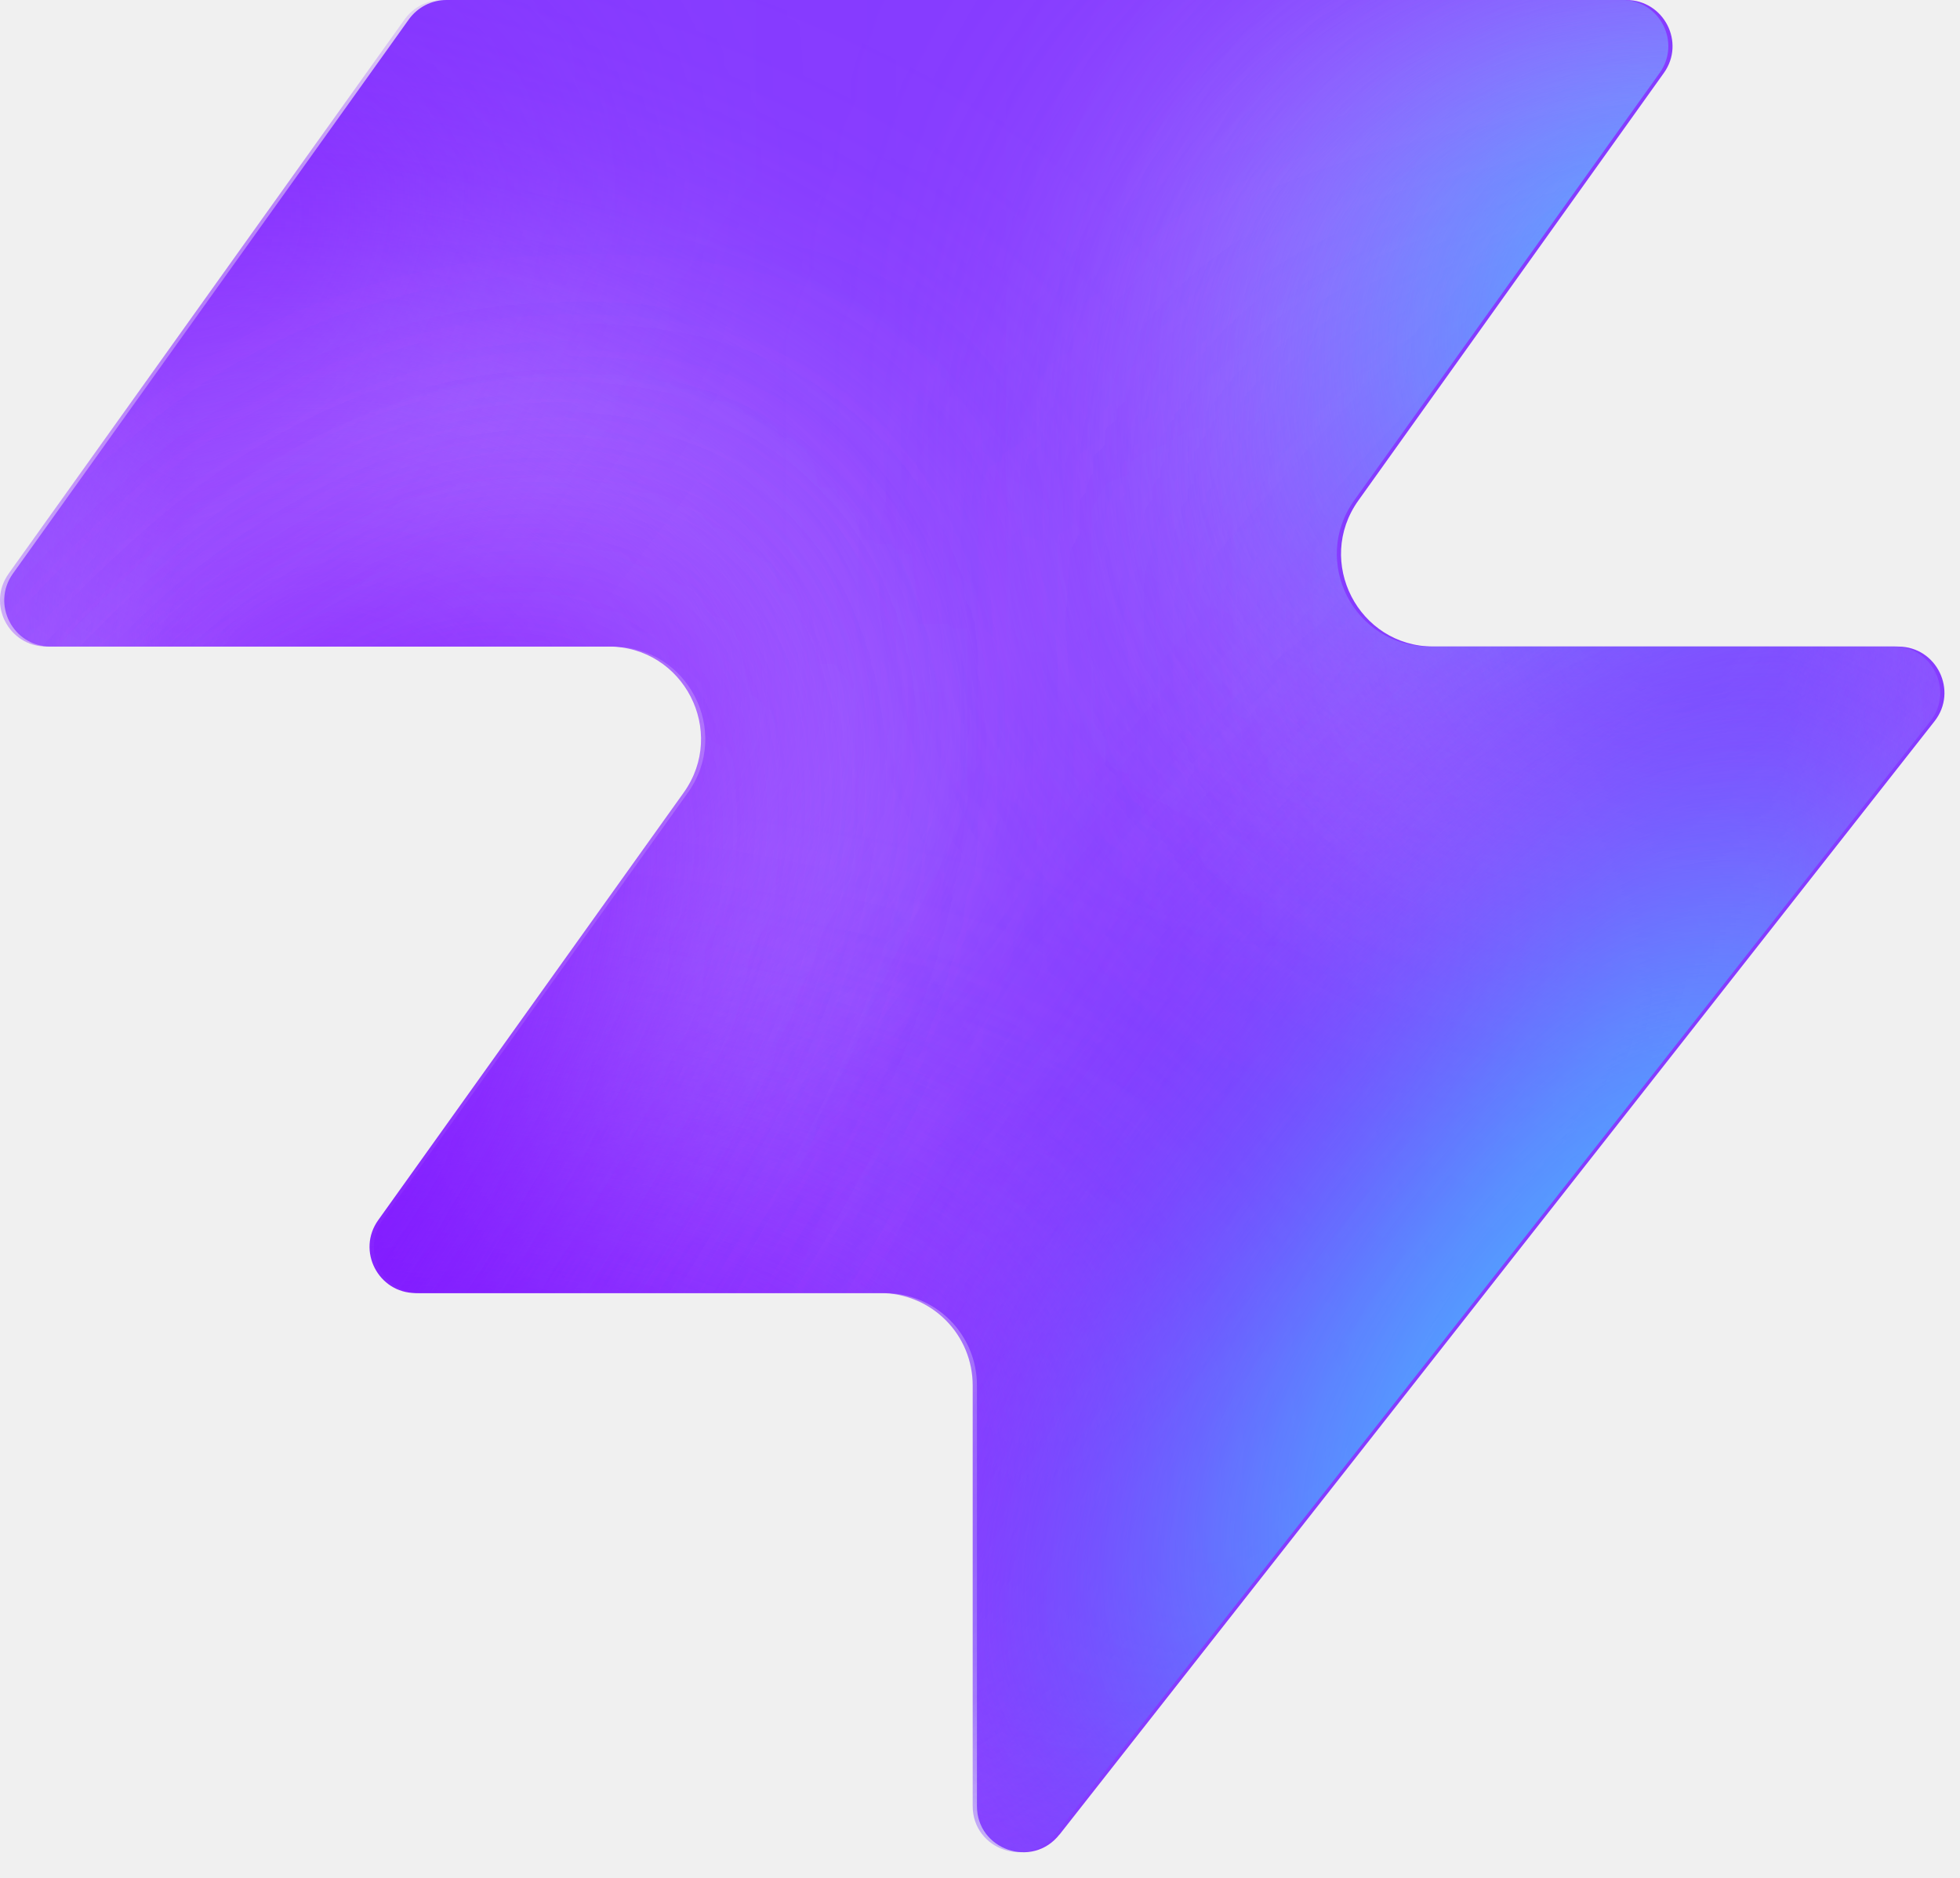
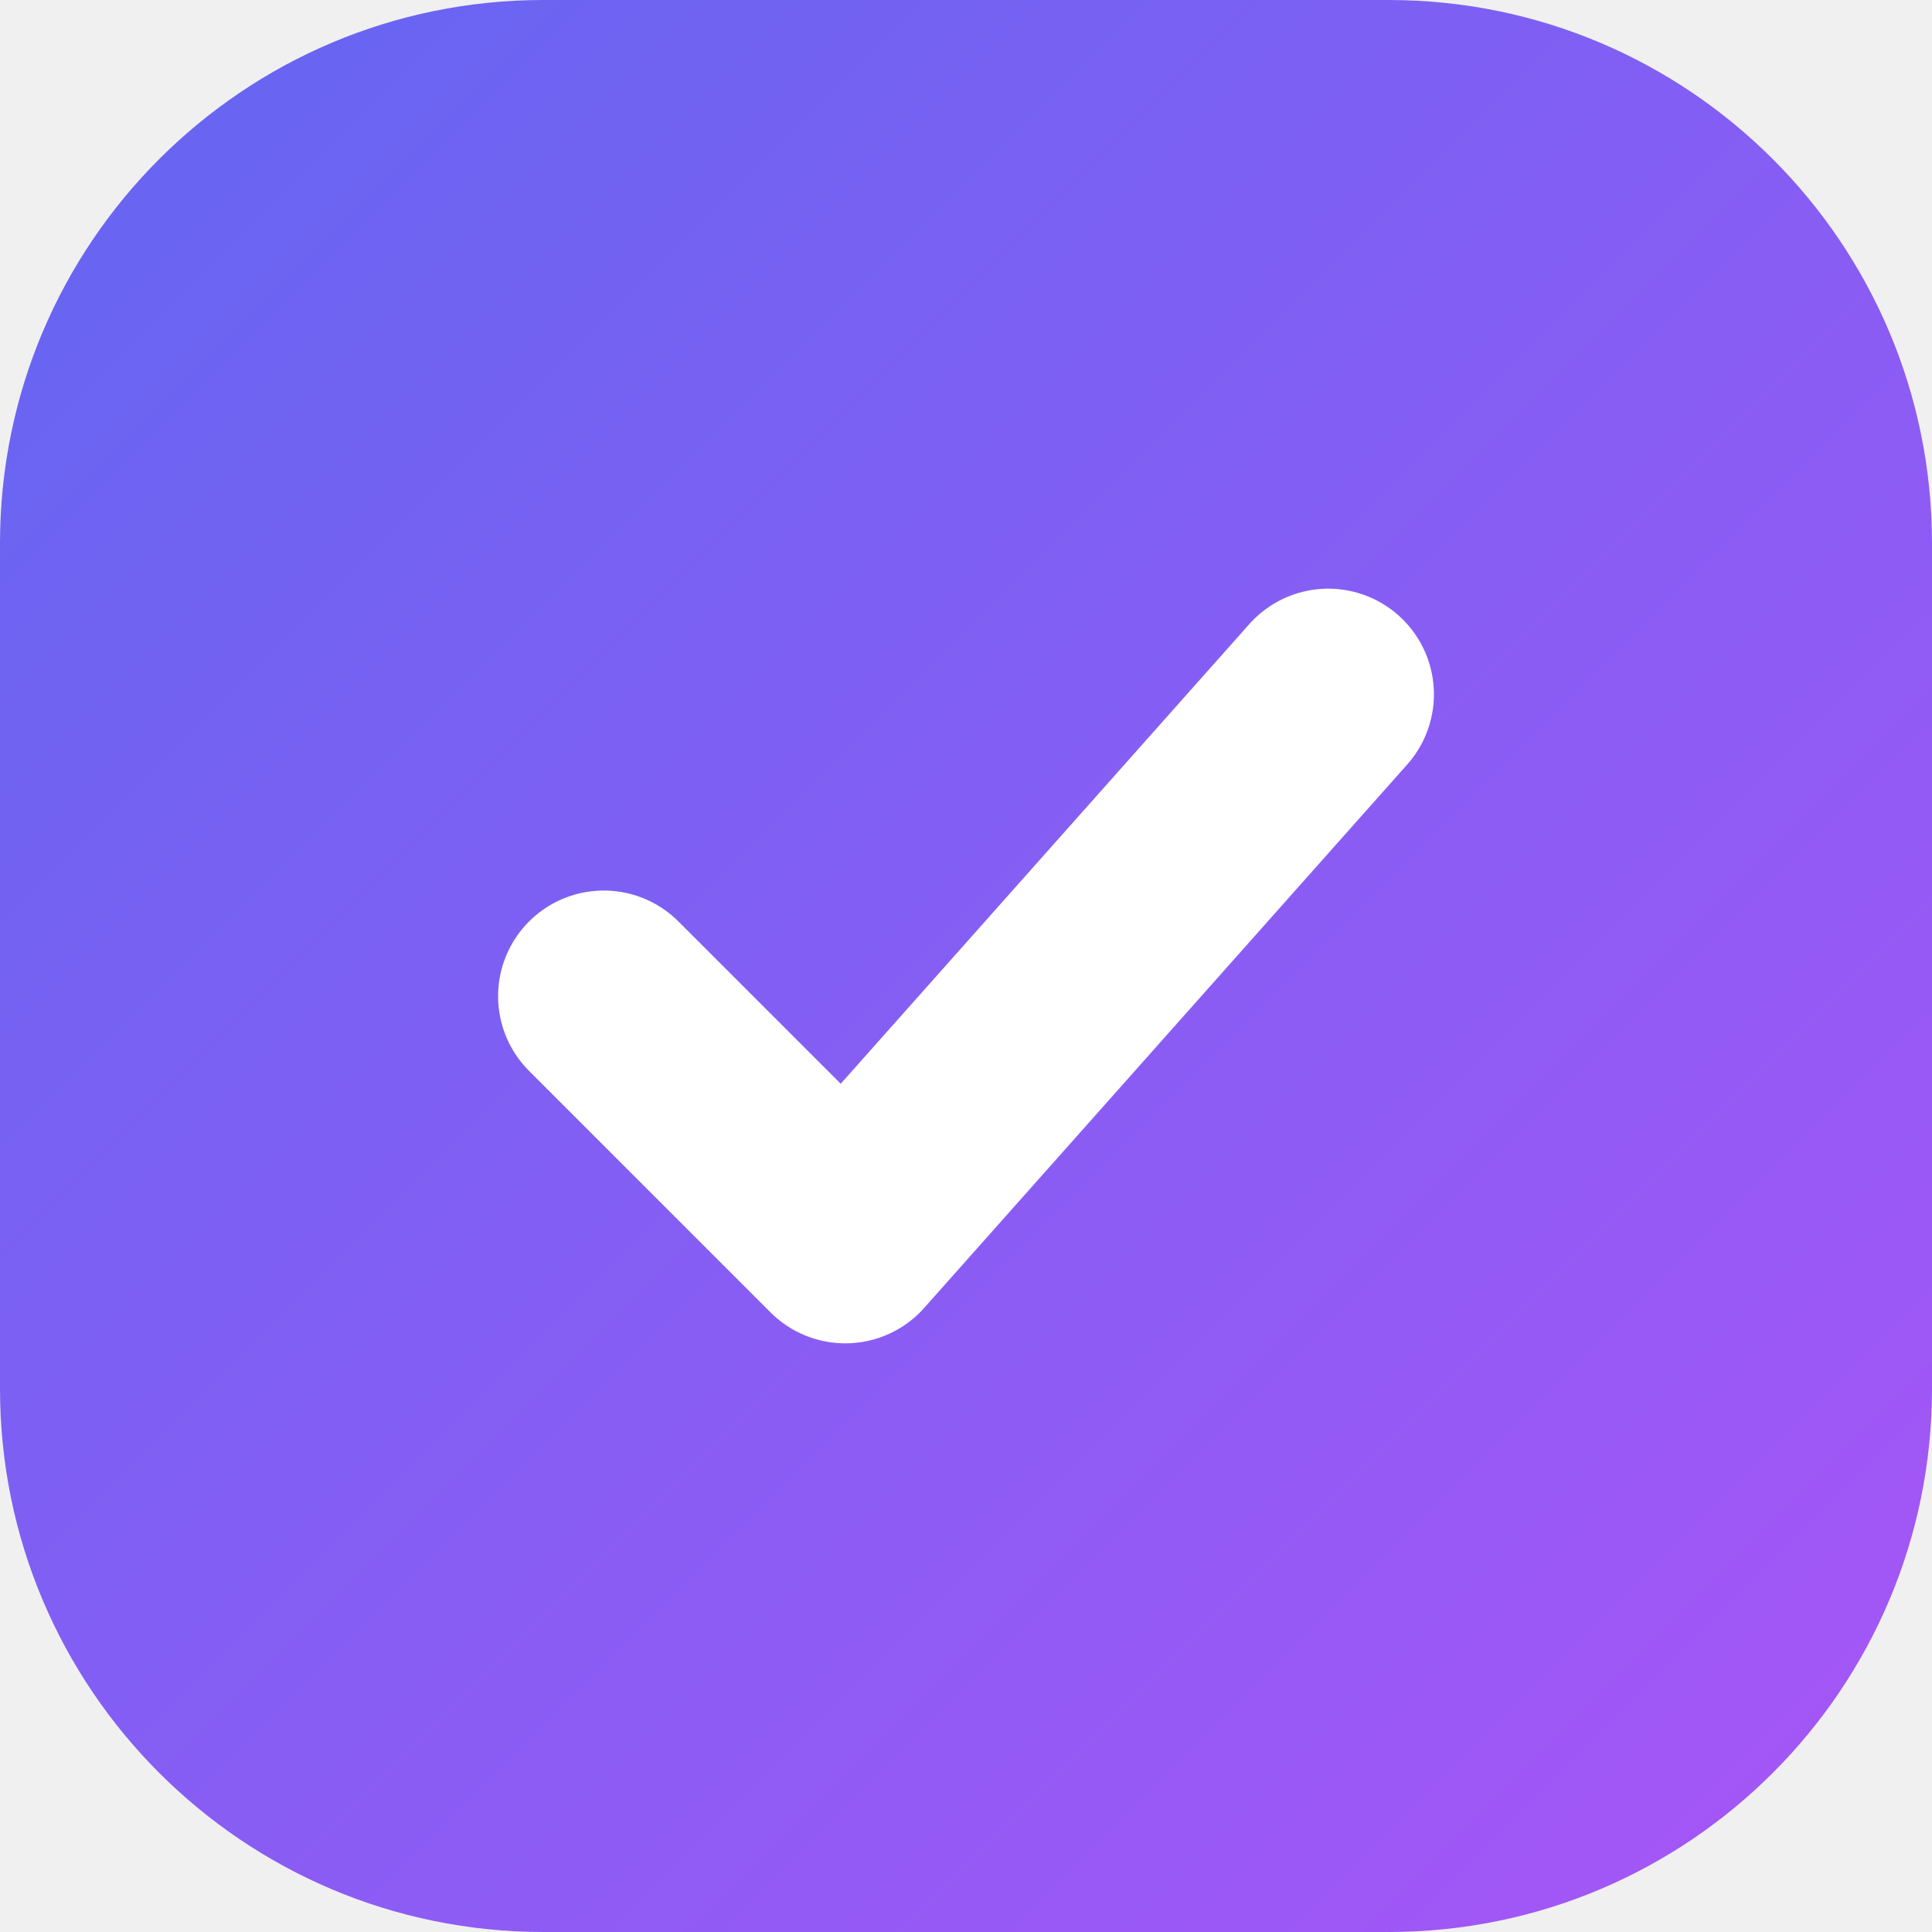
- <svg xmlns="http://www.w3.org/2000/svg" width="48" height="46" fill="none" viewBox="0 0 48 46">
-   <path fill="#863bff" d="M25.946 44.938c-.664.845-2.021.375-2.021-.698V33.937a2.26 2.26 0 0 0-2.262-2.262H10.287c-.92 0-1.456-1.04-.92-1.788l7.48-10.471c1.07-1.497 0-3.578-1.842-3.578H1.237c-.92 0-1.456-1.04-.92-1.788L10.013.474c.214-.297.556-.474.92-.474h28.894c.92 0 1.456 1.04.92 1.788l-7.48 10.471c-1.07 1.498 0 3.579 1.842 3.579h11.377c.943 0 1.473 1.088.89 1.83L25.947 44.94z" style="fill:#863bff;fill:color(display-p3 .525 .23 1);fill-opacity:1" />
-   <mask id="a" width="48" height="46" x="0" y="0" maskUnits="userSpaceOnUse" style="mask-type:alpha">
-     <path fill="#000" d="M25.842 44.938c-.664.844-2.021.375-2.021-.698V33.937a2.26 2.26 0 0 0-2.262-2.262H10.183c-.92 0-1.456-1.04-.92-1.788l7.48-10.471c1.07-1.498 0-3.579-1.842-3.579H1.133c-.92 0-1.456-1.04-.92-1.787L9.91.473c.214-.297.556-.474.92-.474h28.894c.92 0 1.456 1.04.92 1.788l-7.48 10.471c-1.07 1.498 0 3.578 1.842 3.578h11.377c.943 0 1.473 1.088.89 1.832L25.843 44.94z" style="fill:#000;fill-opacity:1" />
-   </mask>
-   <g mask="url(#a)">
-     <g filter="url(#b)">
-       <ellipse cx="5.508" cy="14.704" fill="#ede6ff" rx="5.508" ry="14.704" style="fill:#ede6ff;fill:color(display-p3 .927 .903 1);fill-opacity:1" transform="matrix(.00324 1 1 -.00324 -4.47 31.516)" />
-     </g>
-     <g filter="url(#c)">
-       <ellipse cx="10.399" cy="29.851" fill="#ede6ff" rx="10.399" ry="29.851" style="fill:#ede6ff;fill:color(display-p3 .927 .903 1);fill-opacity:1" transform="matrix(.00324 1 1 -.00324 -39.328 7.883)" />
-     </g>
-     <g filter="url(#d)">
-       <ellipse cx="5.508" cy="30.487" fill="#7e14ff" rx="5.508" ry="30.487" style="fill:#7e14ff;fill:color(display-p3 .492 .077 1);fill-opacity:1" transform="rotate(89.814 -25.913 -14.639)scale(1 -1)" />
-     </g>
-     <g filter="url(#e)">
-       <ellipse cx="5.508" cy="30.599" fill="#7e14ff" rx="5.508" ry="30.599" style="fill:#7e14ff;fill:color(display-p3 .492 .077 1);fill-opacity:1" transform="rotate(89.814 -32.644 -3.334)scale(1 -1)" />
-     </g>
-     <g filter="url(#f)">
-       <ellipse cx="5.508" cy="30.599" fill="#7e14ff" rx="5.508" ry="30.599" style="fill:#7e14ff;fill:color(display-p3 .492 .077 1);fill-opacity:1" transform="matrix(.00324 1 1 -.00324 -34.34 30.47)" />
-     </g>
-     <g filter="url(#g)">
-       <ellipse cx="14.072" cy="22.078" fill="#ede6ff" rx="14.072" ry="22.078" style="fill:#ede6ff;fill:color(display-p3 .927 .903 1);fill-opacity:1" transform="rotate(93.35 24.506 48.493)scale(-1 1)" />
-     </g>
-     <g filter="url(#h)">
-       <ellipse cx="3.47" cy="21.501" fill="#7e14ff" rx="3.47" ry="21.501" style="fill:#7e14ff;fill:color(display-p3 .492 .077 1);fill-opacity:1" transform="rotate(89.009 28.708 47.59)scale(-1 1)" />
-     </g>
-     <g filter="url(#i)">
-       <ellipse cx="3.47" cy="21.501" fill="#7e14ff" rx="3.47" ry="21.501" style="fill:#7e14ff;fill:color(display-p3 .492 .077 1);fill-opacity:1" transform="rotate(89.009 28.708 47.59)scale(-1 1)" />
-     </g>
-     <g filter="url(#j)">
-       <ellipse cx=".387" cy="8.972" fill="#7e14ff" rx="4.407" ry="29.108" style="fill:#7e14ff;fill:color(display-p3 .492 .077 1);fill-opacity:1" transform="rotate(39.51 .387 8.972)" />
-     </g>
-     <g filter="url(#k)">
-       <ellipse cx="47.523" cy="-6.092" fill="#7e14ff" rx="4.407" ry="29.108" style="fill:#7e14ff;fill:color(display-p3 .492 .077 1);fill-opacity:1" transform="rotate(37.892 47.523 -6.092)" />
-     </g>
-     <g filter="url(#l)">
-       <ellipse cx="41.412" cy="6.333" fill="#47bfff" rx="5.971" ry="9.665" style="fill:#47bfff;fill:color(display-p3 .28 .748 1);fill-opacity:1" transform="rotate(37.892 41.412 6.333)" />
-     </g>
-     <g filter="url(#m)">
-       <ellipse cx="-1.879" cy="38.332" fill="#7e14ff" rx="4.407" ry="29.108" style="fill:#7e14ff;fill:color(display-p3 .492 .077 1);fill-opacity:1" transform="rotate(37.892 -1.88 38.332)" />
-     </g>
-     <g filter="url(#n)">
-       <ellipse cx="-1.879" cy="38.332" fill="#7e14ff" rx="4.407" ry="29.108" style="fill:#7e14ff;fill:color(display-p3 .492 .077 1);fill-opacity:1" transform="rotate(37.892 -1.88 38.332)" />
-     </g>
-     <g filter="url(#o)">
-       <ellipse cx="35.651" cy="29.907" fill="#7e14ff" rx="4.407" ry="29.108" style="fill:#7e14ff;fill:color(display-p3 .492 .077 1);fill-opacity:1" transform="rotate(37.892 35.651 29.907)" />
-     </g>
-     <g filter="url(#p)">
-       <ellipse cx="38.418" cy="32.4" fill="#47bfff" rx="5.971" ry="15.297" style="fill:#47bfff;fill:color(display-p3 .28 .748 1);fill-opacity:1" transform="rotate(37.892 38.418 32.4)" />
-     </g>
-   </g>
+ <svg xmlns="http://www.w3.org/2000/svg" viewBox="0 0 32 32" fill="none">
  <defs>
-     <filter id="b" width="60.045" height="41.654" x="-19.77" y="16.149" color-interpolation-filters="sRGB" filterUnits="userSpaceOnUse">
-       <feFlood flood-opacity="0" result="BackgroundImageFix" />
-       <feBlend in="SourceGraphic" in2="BackgroundImageFix" result="shape" />
-       <feGaussianBlur result="effect1_foregroundBlur_2002_17158" stdDeviation="7.659" />
-     </filter>
-     <filter id="c" width="90.34" height="51.437" x="-54.613" y="-7.533" color-interpolation-filters="sRGB" filterUnits="userSpaceOnUse">
-       <feFlood flood-opacity="0" result="BackgroundImageFix" />
-       <feBlend in="SourceGraphic" in2="BackgroundImageFix" result="shape" />
-       <feGaussianBlur result="effect1_foregroundBlur_2002_17158" stdDeviation="7.659" />
-     </filter>
-     <filter id="d" width="79.355" height="29.4" x="-49.64" y="2.03" color-interpolation-filters="sRGB" filterUnits="userSpaceOnUse">
-       <feFlood flood-opacity="0" result="BackgroundImageFix" />
-       <feBlend in="SourceGraphic" in2="BackgroundImageFix" result="shape" />
-       <feGaussianBlur result="effect1_foregroundBlur_2002_17158" stdDeviation="4.596" />
-     </filter>
-     <filter id="e" width="79.579" height="29.4" x="-45.045" y="20.029" color-interpolation-filters="sRGB" filterUnits="userSpaceOnUse">
-       <feFlood flood-opacity="0" result="BackgroundImageFix" />
-       <feBlend in="SourceGraphic" in2="BackgroundImageFix" result="shape" />
-       <feGaussianBlur result="effect1_foregroundBlur_2002_17158" stdDeviation="4.596" />
-     </filter>
-     <filter id="f" width="79.579" height="29.4" x="-43.513" y="21.178" color-interpolation-filters="sRGB" filterUnits="userSpaceOnUse">
-       <feFlood flood-opacity="0" result="BackgroundImageFix" />
-       <feBlend in="SourceGraphic" in2="BackgroundImageFix" result="shape" />
-       <feGaussianBlur result="effect1_foregroundBlur_2002_17158" stdDeviation="4.596" />
-     </filter>
-     <filter id="g" width="74.749" height="58.852" x="15.756" y="-17.901" color-interpolation-filters="sRGB" filterUnits="userSpaceOnUse">
-       <feFlood flood-opacity="0" result="BackgroundImageFix" />
-       <feBlend in="SourceGraphic" in2="BackgroundImageFix" result="shape" />
-       <feGaussianBlur result="effect1_foregroundBlur_2002_17158" stdDeviation="7.659" />
-     </filter>
-     <filter id="h" width="61.377" height="25.362" x="23.548" y="2.284" color-interpolation-filters="sRGB" filterUnits="userSpaceOnUse">
-       <feFlood flood-opacity="0" result="BackgroundImageFix" />
-       <feBlend in="SourceGraphic" in2="BackgroundImageFix" result="shape" />
-       <feGaussianBlur result="effect1_foregroundBlur_2002_17158" stdDeviation="4.596" />
-     </filter>
-     <filter id="i" width="61.377" height="25.362" x="23.548" y="2.284" color-interpolation-filters="sRGB" filterUnits="userSpaceOnUse">
-       <feFlood flood-opacity="0" result="BackgroundImageFix" />
-       <feBlend in="SourceGraphic" in2="BackgroundImageFix" result="shape" />
-       <feGaussianBlur result="effect1_foregroundBlur_2002_17158" stdDeviation="4.596" />
-     </filter>
-     <filter id="j" width="56.045" height="63.649" x="-27.636" y="-22.853" color-interpolation-filters="sRGB" filterUnits="userSpaceOnUse">
-       <feFlood flood-opacity="0" result="BackgroundImageFix" />
-       <feBlend in="SourceGraphic" in2="BackgroundImageFix" result="shape" />
-       <feGaussianBlur result="effect1_foregroundBlur_2002_17158" stdDeviation="4.596" />
-     </filter>
-     <filter id="k" width="54.814" height="64.646" x="20.116" y="-38.415" color-interpolation-filters="sRGB" filterUnits="userSpaceOnUse">
-       <feFlood flood-opacity="0" result="BackgroundImageFix" />
-       <feBlend in="SourceGraphic" in2="BackgroundImageFix" result="shape" />
-       <feGaussianBlur result="effect1_foregroundBlur_2002_17158" stdDeviation="4.596" />
-     </filter>
-     <filter id="l" width="33.541" height="35.313" x="24.641" y="-11.323" color-interpolation-filters="sRGB" filterUnits="userSpaceOnUse">
-       <feFlood flood-opacity="0" result="BackgroundImageFix" />
-       <feBlend in="SourceGraphic" in2="BackgroundImageFix" result="shape" />
-       <feGaussianBlur result="effect1_foregroundBlur_2002_17158" stdDeviation="4.596" />
-     </filter>
-     <filter id="m" width="54.814" height="64.646" x="-29.286" y="6.009" color-interpolation-filters="sRGB" filterUnits="userSpaceOnUse">
-       <feFlood flood-opacity="0" result="BackgroundImageFix" />
-       <feBlend in="SourceGraphic" in2="BackgroundImageFix" result="shape" />
-       <feGaussianBlur result="effect1_foregroundBlur_2002_17158" stdDeviation="4.596" />
-     </filter>
-     <filter id="n" width="54.814" height="64.646" x="-29.286" y="6.009" color-interpolation-filters="sRGB" filterUnits="userSpaceOnUse">
-       <feFlood flood-opacity="0" result="BackgroundImageFix" />
-       <feBlend in="SourceGraphic" in2="BackgroundImageFix" result="shape" />
-       <feGaussianBlur result="effect1_foregroundBlur_2002_17158" stdDeviation="4.596" />
-     </filter>
-     <filter id="o" width="54.814" height="64.646" x="8.244" y="-2.416" color-interpolation-filters="sRGB" filterUnits="userSpaceOnUse">
-       <feFlood flood-opacity="0" result="BackgroundImageFix" />
-       <feBlend in="SourceGraphic" in2="BackgroundImageFix" result="shape" />
-       <feGaussianBlur result="effect1_foregroundBlur_2002_17158" stdDeviation="4.596" />
-     </filter>
-     <filter id="p" width="39.409" height="43.623" x="18.713" y="10.588" color-interpolation-filters="sRGB" filterUnits="userSpaceOnUse">
-       <feFlood flood-opacity="0" result="BackgroundImageFix" />
-       <feBlend in="SourceGraphic" in2="BackgroundImageFix" result="shape" />
-       <feGaussianBlur result="effect1_foregroundBlur_2002_17158" stdDeviation="4.596" />
-     </filter>
+     <linearGradient id="favicon-grad" x1="0" y1="0" x2="32" y2="32" gradientUnits="userSpaceOnUse">
+       <stop offset="0%" stop-color="#6366f1" />
+       <stop offset="100%" stop-color="#a855f7" />
+     </linearGradient>
  </defs>
+   <rect width="32" height="32" rx="9" fill="url(#favicon-grad)" />
+   <path d="M10 16.5L14 20.5L22 11.5" stroke="white" stroke-width="3.5" stroke-linecap="round" stroke-linejoin="round" />
</svg>
